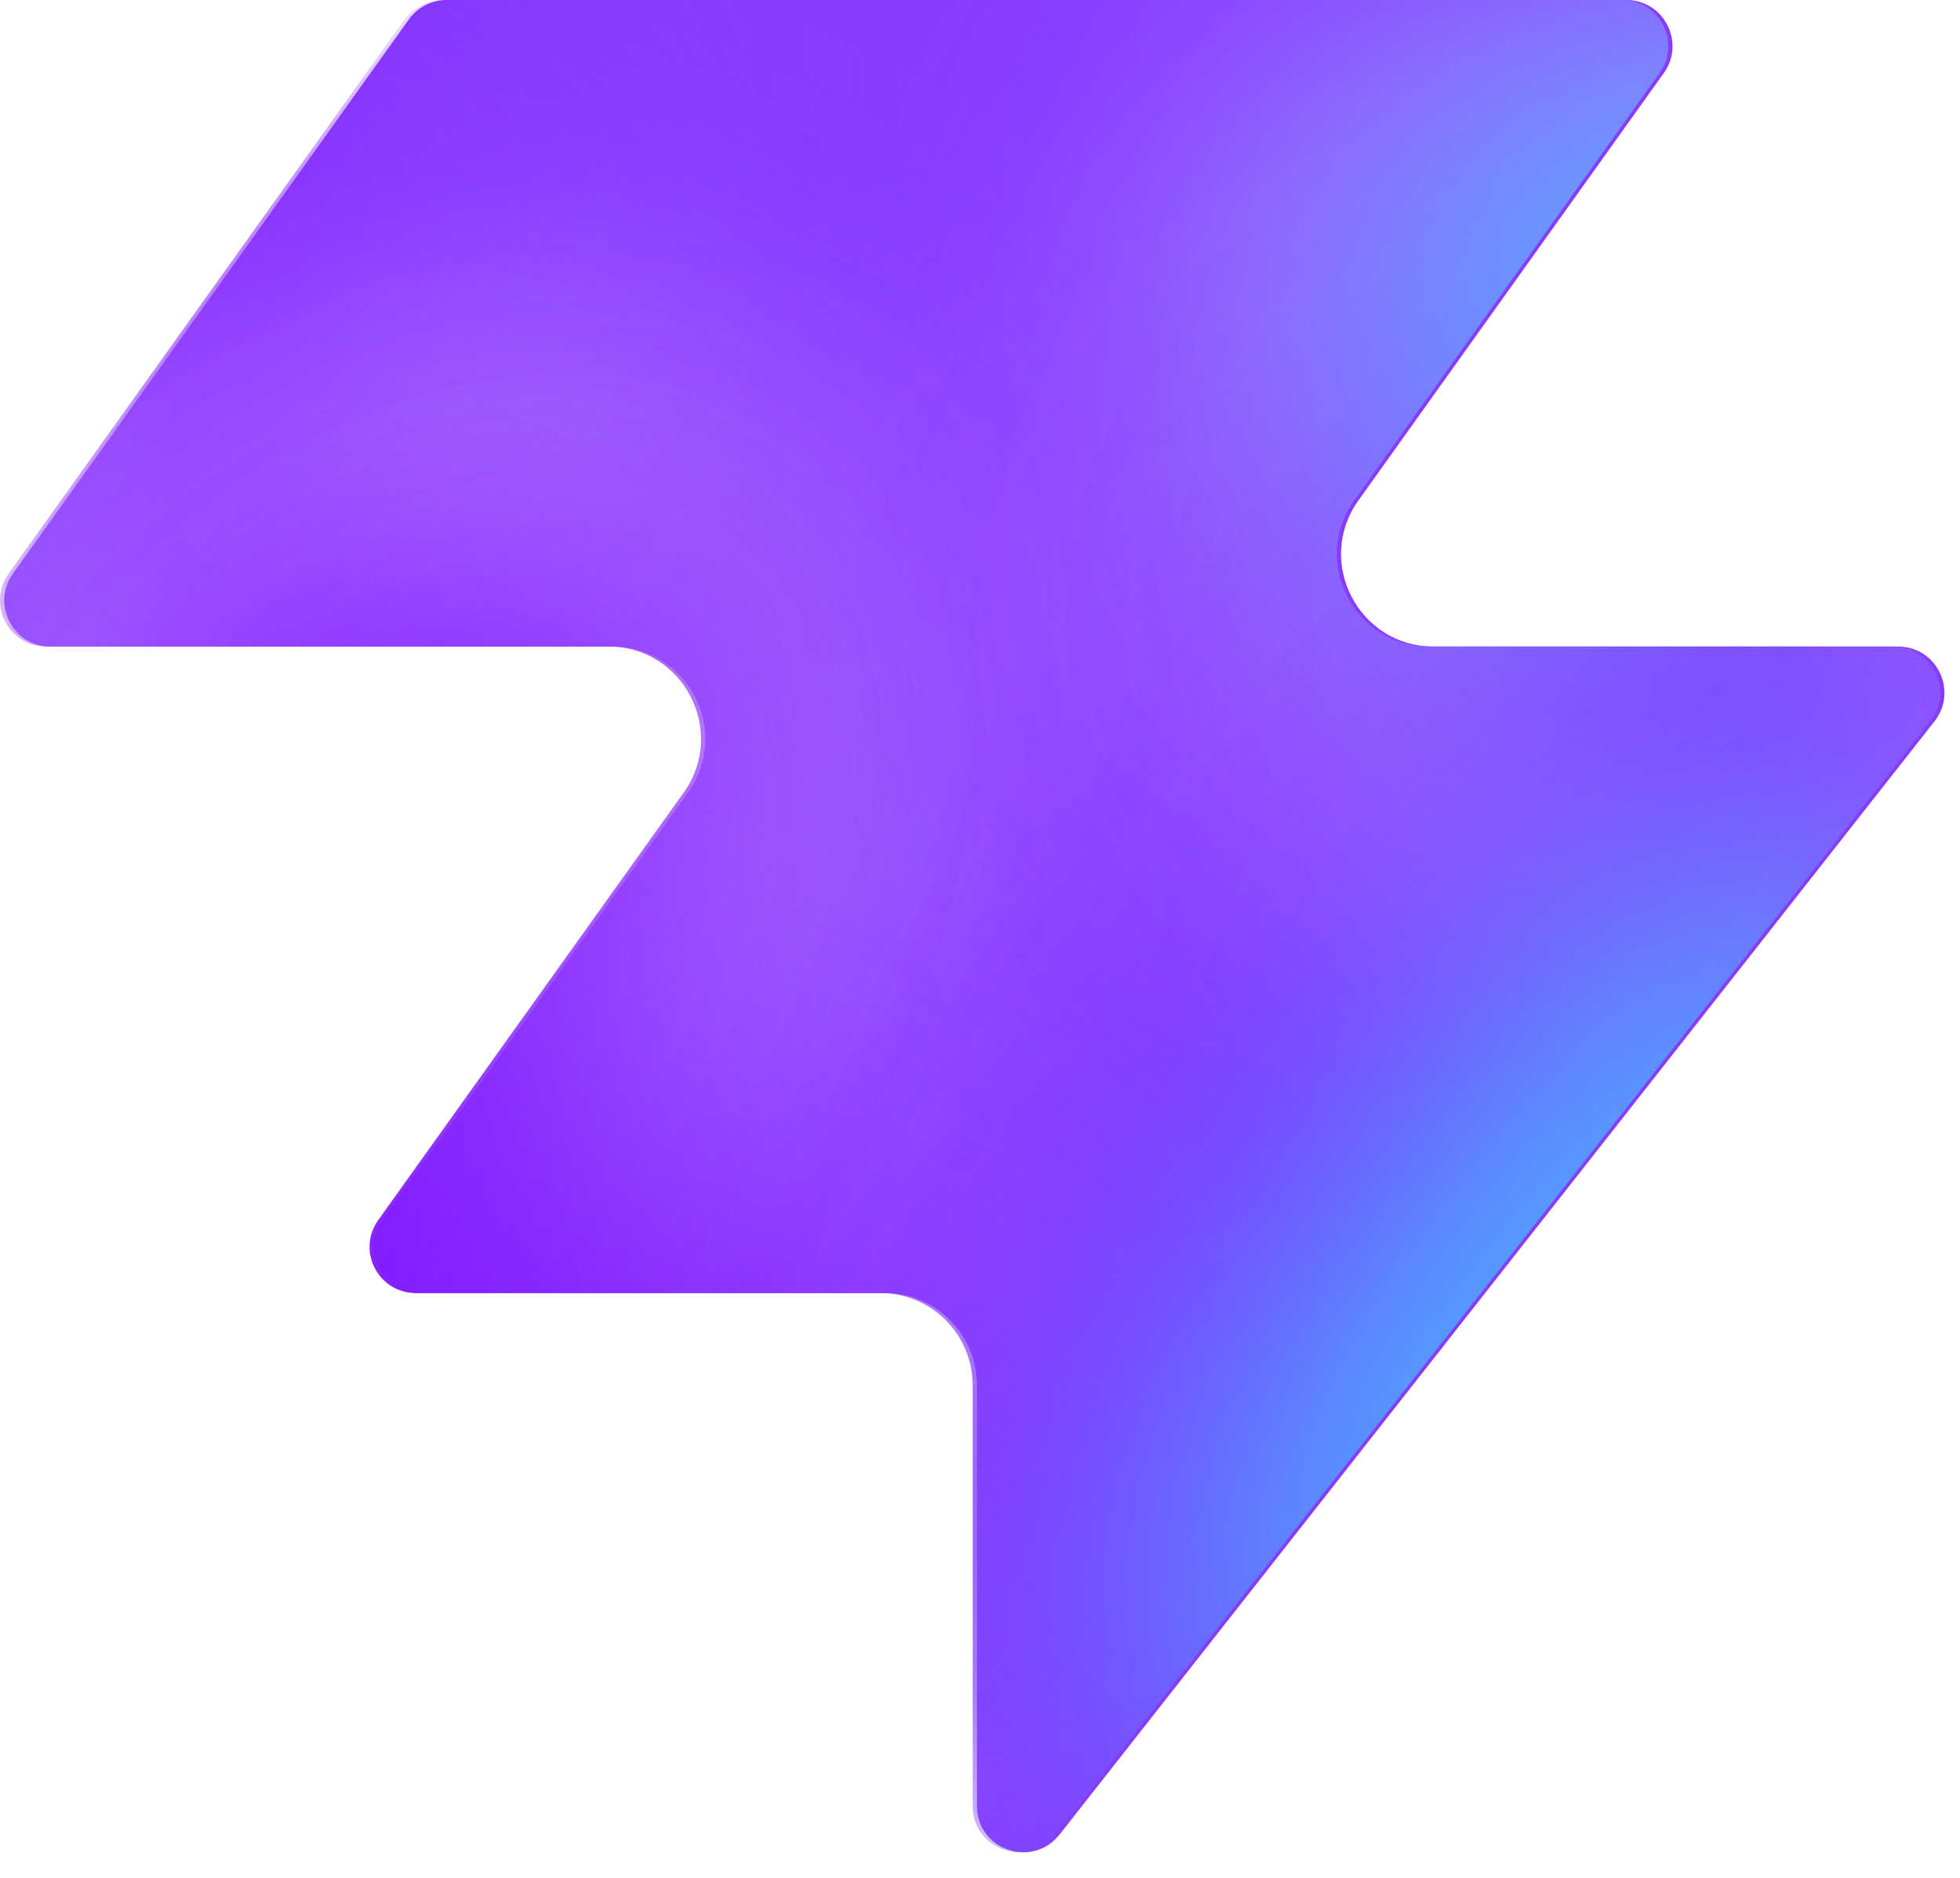
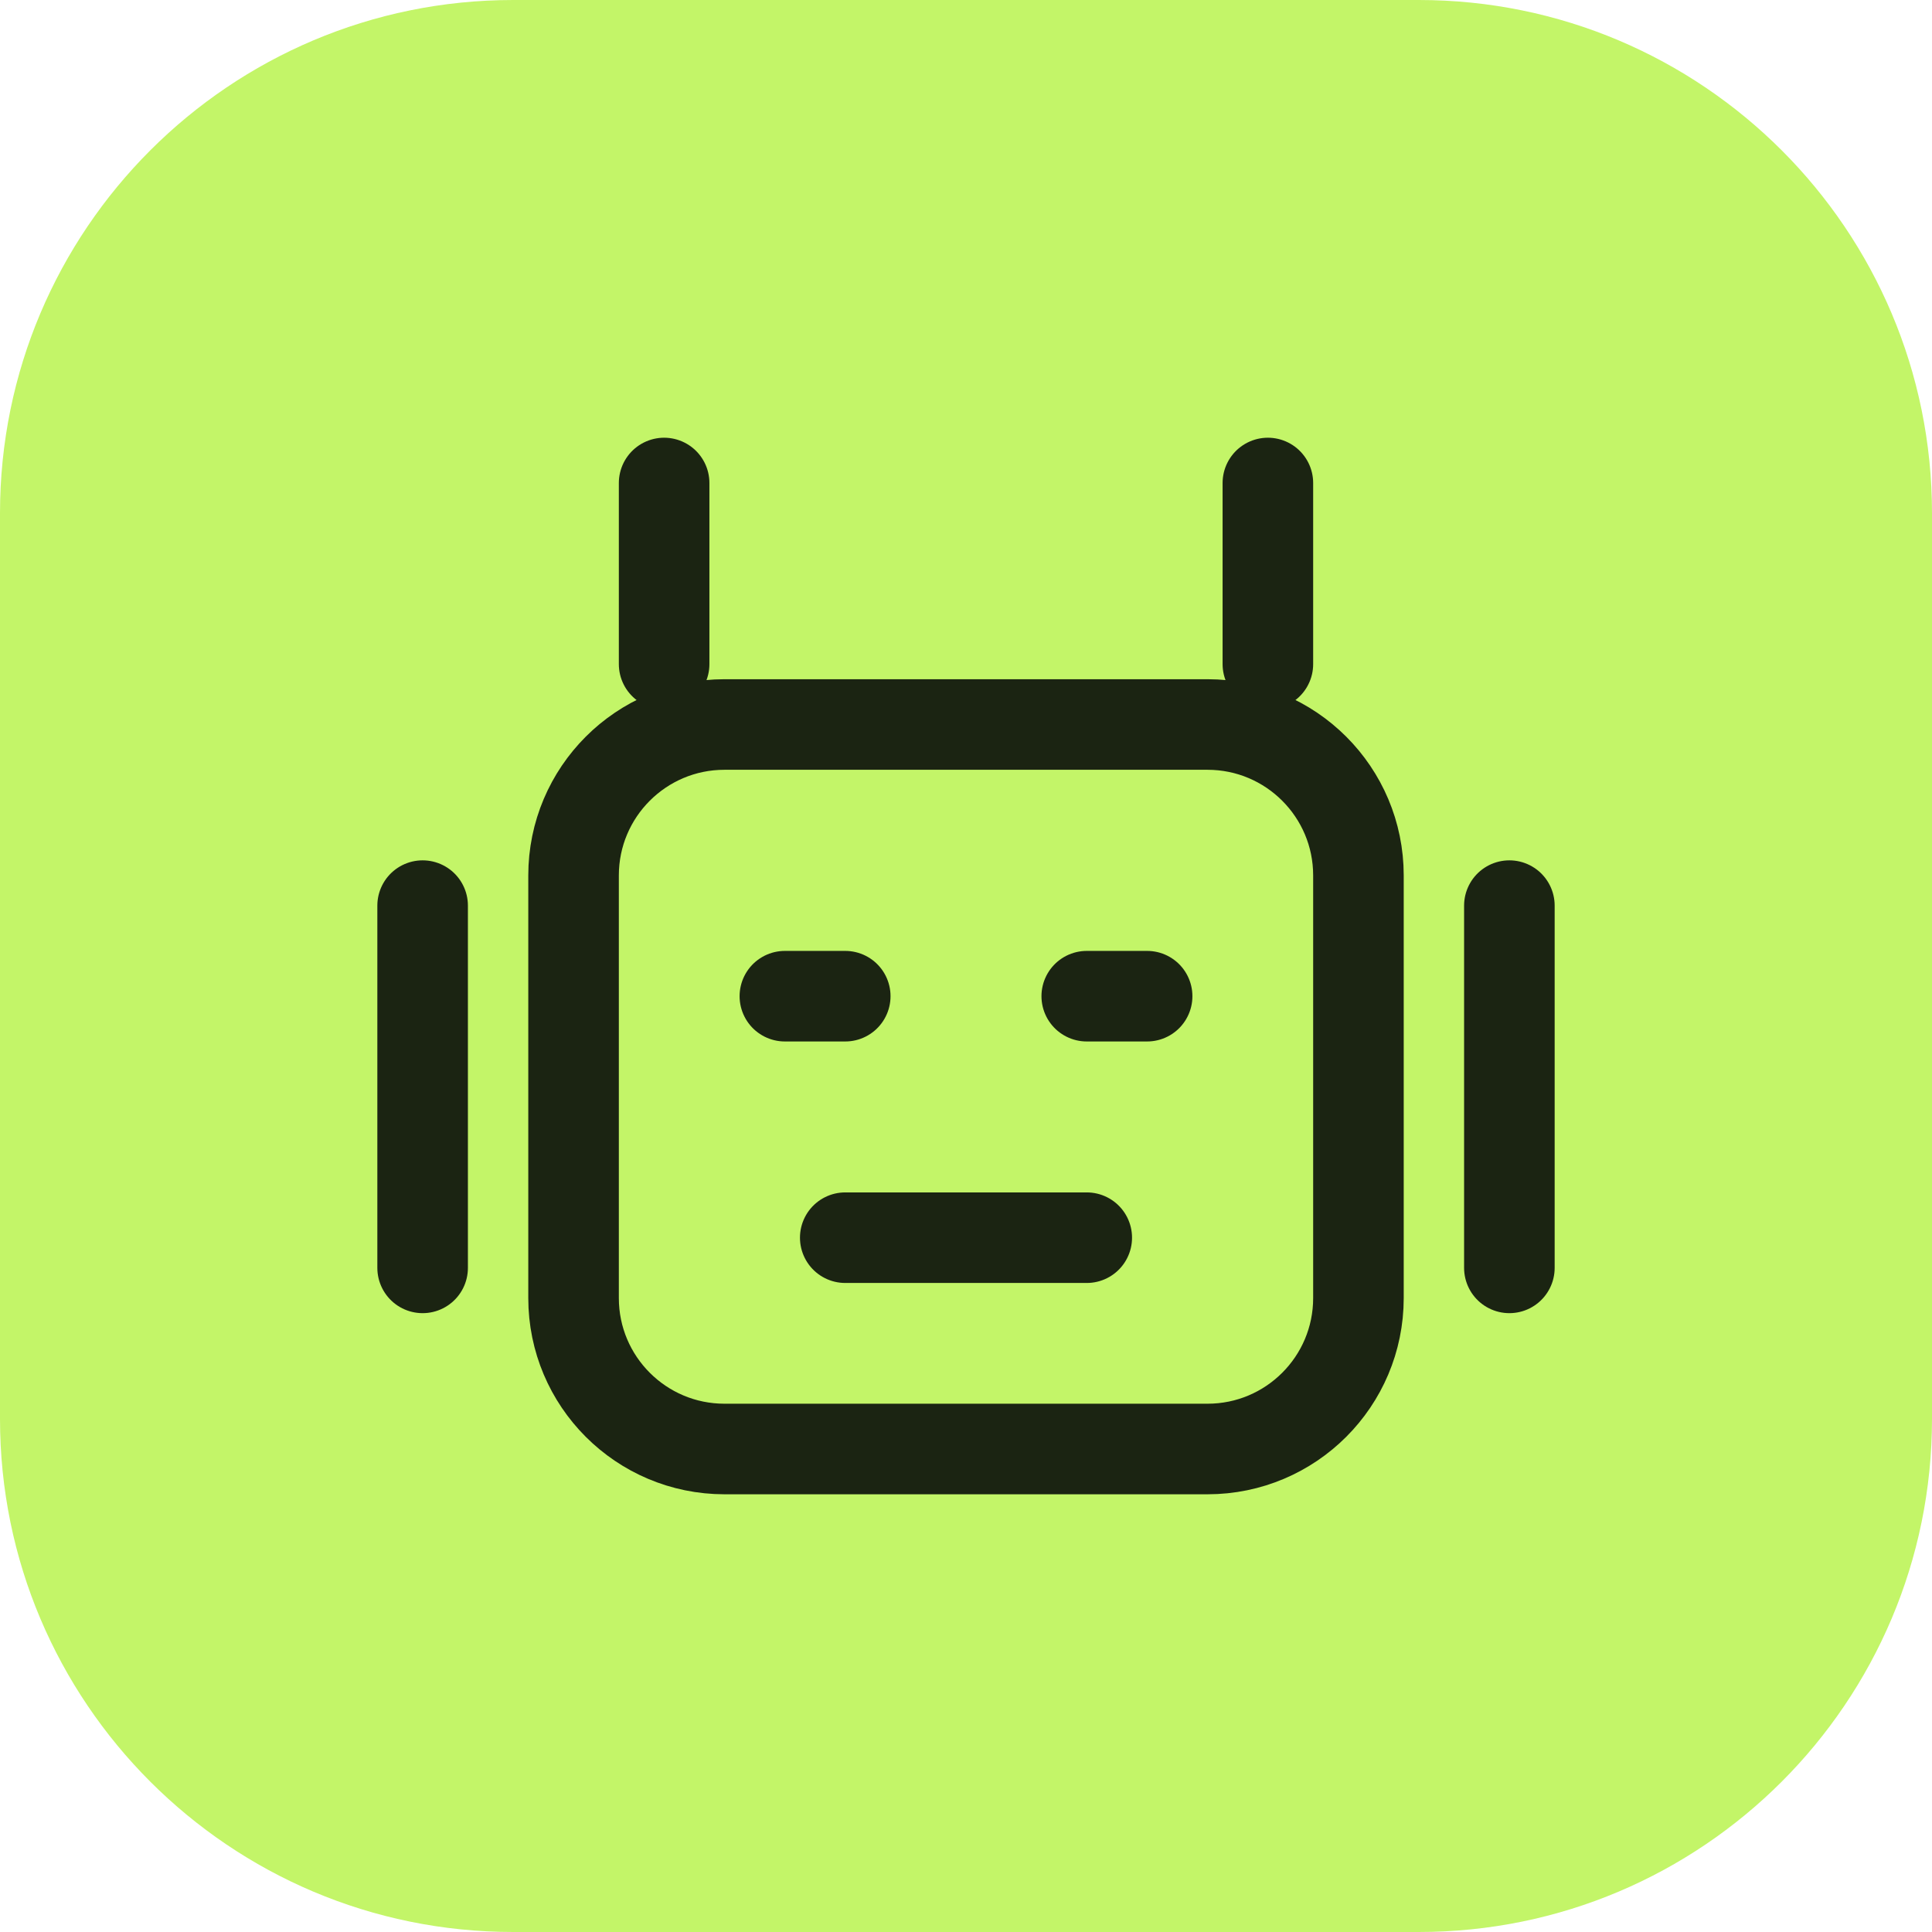
- <svg xmlns="http://www.w3.org/2000/svg" width="48" height="46" fill="none" viewBox="0 0 48 46">
-   <path fill="#863bff" d="M25.946 44.938c-.664.845-2.021.375-2.021-.698V33.937a2.26 2.26 0 0 0-2.262-2.262H10.287c-.92 0-1.456-1.04-.92-1.788l7.48-10.471c1.07-1.497 0-3.578-1.842-3.578H1.237c-.92 0-1.456-1.04-.92-1.788L10.013.474c.214-.297.556-.474.92-.474h28.894c.92 0 1.456 1.04.92 1.788l-7.48 10.471c-1.07 1.498 0 3.579 1.842 3.579h11.377c.943 0 1.473 1.088.89 1.83L25.947 44.94z" style="fill:#863bff;fill:color(display-p3 .525 .23 1);fill-opacity:1" />
-   <mask id="a" width="48" height="46" x="0" y="0" maskUnits="userSpaceOnUse" style="mask-type:alpha">
-     <path fill="#000" d="M25.842 44.938c-.664.844-2.021.375-2.021-.698V33.937a2.26 2.26 0 0 0-2.262-2.262H10.183c-.92 0-1.456-1.04-.92-1.788l7.48-10.471c1.07-1.498 0-3.579-1.842-3.579H1.133c-.92 0-1.456-1.04-.92-1.787L9.91.473c.214-.297.556-.474.92-.474h28.894c.92 0 1.456 1.04.92 1.788l-7.48 10.471c-1.07 1.498 0 3.578 1.842 3.578h11.377c.943 0 1.473 1.088.89 1.832L25.843 44.94z" style="fill:#000;fill-opacity:1" />
-   </mask>
-   <g mask="url(#a)">
-     <g filter="url(#b)">
-       <ellipse cx="5.508" cy="14.704" fill="#ede6ff" rx="5.508" ry="14.704" style="fill:#ede6ff;fill:color(display-p3 .927 .903 1);fill-opacity:1" transform="matrix(.00324 1 1 -.00324 -4.47 31.516)" />
-     </g>
-     <g filter="url(#c)">
-       <ellipse cx="10.399" cy="29.851" fill="#ede6ff" rx="10.399" ry="29.851" style="fill:#ede6ff;fill:color(display-p3 .927 .903 1);fill-opacity:1" transform="matrix(.00324 1 1 -.00324 -39.328 7.883)" />
-     </g>
-     <g filter="url(#d)">
-       <ellipse cx="5.508" cy="30.487" fill="#7e14ff" rx="5.508" ry="30.487" style="fill:#7e14ff;fill:color(display-p3 .492 .077 1);fill-opacity:1" transform="rotate(89.814 -25.913 -14.639)scale(1 -1)" />
-     </g>
-     <g filter="url(#e)">
-       <ellipse cx="5.508" cy="30.599" fill="#7e14ff" rx="5.508" ry="30.599" style="fill:#7e14ff;fill:color(display-p3 .492 .077 1);fill-opacity:1" transform="rotate(89.814 -32.644 -3.334)scale(1 -1)" />
-     </g>
-     <g filter="url(#f)">
-       <ellipse cx="5.508" cy="30.599" fill="#7e14ff" rx="5.508" ry="30.599" style="fill:#7e14ff;fill:color(display-p3 .492 .077 1);fill-opacity:1" transform="matrix(.00324 1 1 -.00324 -34.34 30.47)" />
-     </g>
-     <g filter="url(#g)">
-       <ellipse cx="14.072" cy="22.078" fill="#ede6ff" rx="14.072" ry="22.078" style="fill:#ede6ff;fill:color(display-p3 .927 .903 1);fill-opacity:1" transform="rotate(93.35 24.506 48.493)scale(-1 1)" />
-     </g>
-     <g filter="url(#h)">
-       <ellipse cx="3.47" cy="21.501" fill="#7e14ff" rx="3.47" ry="21.501" style="fill:#7e14ff;fill:color(display-p3 .492 .077 1);fill-opacity:1" transform="rotate(89.009 28.708 47.59)scale(-1 1)" />
-     </g>
-     <g filter="url(#i)">
-       <ellipse cx="3.47" cy="21.501" fill="#7e14ff" rx="3.47" ry="21.501" style="fill:#7e14ff;fill:color(display-p3 .492 .077 1);fill-opacity:1" transform="rotate(89.009 28.708 47.59)scale(-1 1)" />
-     </g>
-     <g filter="url(#j)">
-       <ellipse cx=".387" cy="8.972" fill="#7e14ff" rx="4.407" ry="29.108" style="fill:#7e14ff;fill:color(display-p3 .492 .077 1);fill-opacity:1" transform="rotate(39.51 .387 8.972)" />
-     </g>
-     <g filter="url(#k)">
-       <ellipse cx="47.523" cy="-6.092" fill="#7e14ff" rx="4.407" ry="29.108" style="fill:#7e14ff;fill:color(display-p3 .492 .077 1);fill-opacity:1" transform="rotate(37.892 47.523 -6.092)" />
-     </g>
-     <g filter="url(#l)">
-       <ellipse cx="41.412" cy="6.333" fill="#47bfff" rx="5.971" ry="9.665" style="fill:#47bfff;fill:color(display-p3 .28 .748 1);fill-opacity:1" transform="rotate(37.892 41.412 6.333)" />
-     </g>
-     <g filter="url(#m)">
-       <ellipse cx="-1.879" cy="38.332" fill="#7e14ff" rx="4.407" ry="29.108" style="fill:#7e14ff;fill:color(display-p3 .492 .077 1);fill-opacity:1" transform="rotate(37.892 -1.88 38.332)" />
-     </g>
-     <g filter="url(#n)">
-       <ellipse cx="-1.879" cy="38.332" fill="#7e14ff" rx="4.407" ry="29.108" style="fill:#7e14ff;fill:color(display-p3 .492 .077 1);fill-opacity:1" transform="rotate(37.892 -1.88 38.332)" />
-     </g>
-     <g filter="url(#o)">
-       <ellipse cx="35.651" cy="29.907" fill="#7e14ff" rx="4.407" ry="29.108" style="fill:#7e14ff;fill:color(display-p3 .492 .077 1);fill-opacity:1" transform="rotate(37.892 35.651 29.907)" />
-     </g>
-     <g filter="url(#p)">
-       <ellipse cx="38.418" cy="32.4" fill="#47bfff" rx="5.971" ry="15.297" style="fill:#47bfff;fill:color(display-p3 .28 .748 1);fill-opacity:1" transform="rotate(37.892 38.418 32.4)" />
-     </g>
+ <svg xmlns="http://www.w3.org/2000/svg" viewBox="0 0 64 64">
+   <rect width="64" height="64" rx="17" fill="#c3f568" />
+   <g stroke="#1b2412" stroke-width="3" fill="none" stroke-linecap="round">
+     <path d="M22 22v-6m20 6v-6M14 30v12m36-12v12" />
+     <rect x="19" y="24" width="26" height="24" rx="5" />
+     <path d="M26 33h2m8 0h2m-10 8h8" />
  </g>
-   <defs>
-     <filter id="b" width="60.045" height="41.654" x="-19.77" y="16.149" color-interpolation-filters="sRGB" filterUnits="userSpaceOnUse">
-       <feFlood flood-opacity="0" result="BackgroundImageFix" />
-       <feBlend in="SourceGraphic" in2="BackgroundImageFix" result="shape" />
-       <feGaussianBlur result="effect1_foregroundBlur_2002_17158" stdDeviation="7.659" />
-     </filter>
-     <filter id="c" width="90.34" height="51.437" x="-54.613" y="-7.533" color-interpolation-filters="sRGB" filterUnits="userSpaceOnUse">
-       <feFlood flood-opacity="0" result="BackgroundImageFix" />
-       <feBlend in="SourceGraphic" in2="BackgroundImageFix" result="shape" />
-       <feGaussianBlur result="effect1_foregroundBlur_2002_17158" stdDeviation="7.659" />
-     </filter>
-     <filter id="d" width="79.355" height="29.4" x="-49.64" y="2.03" color-interpolation-filters="sRGB" filterUnits="userSpaceOnUse">
-       <feFlood flood-opacity="0" result="BackgroundImageFix" />
-       <feBlend in="SourceGraphic" in2="BackgroundImageFix" result="shape" />
-       <feGaussianBlur result="effect1_foregroundBlur_2002_17158" stdDeviation="4.596" />
-     </filter>
-     <filter id="e" width="79.579" height="29.4" x="-45.045" y="20.029" color-interpolation-filters="sRGB" filterUnits="userSpaceOnUse">
-       <feFlood flood-opacity="0" result="BackgroundImageFix" />
-       <feBlend in="SourceGraphic" in2="BackgroundImageFix" result="shape" />
-       <feGaussianBlur result="effect1_foregroundBlur_2002_17158" stdDeviation="4.596" />
-     </filter>
-     <filter id="f" width="79.579" height="29.4" x="-43.513" y="21.178" color-interpolation-filters="sRGB" filterUnits="userSpaceOnUse">
-       <feFlood flood-opacity="0" result="BackgroundImageFix" />
-       <feBlend in="SourceGraphic" in2="BackgroundImageFix" result="shape" />
-       <feGaussianBlur result="effect1_foregroundBlur_2002_17158" stdDeviation="4.596" />
-     </filter>
-     <filter id="g" width="74.749" height="58.852" x="15.756" y="-17.901" color-interpolation-filters="sRGB" filterUnits="userSpaceOnUse">
-       <feFlood flood-opacity="0" result="BackgroundImageFix" />
-       <feBlend in="SourceGraphic" in2="BackgroundImageFix" result="shape" />
-       <feGaussianBlur result="effect1_foregroundBlur_2002_17158" stdDeviation="7.659" />
-     </filter>
-     <filter id="h" width="61.377" height="25.362" x="23.548" y="2.284" color-interpolation-filters="sRGB" filterUnits="userSpaceOnUse">
-       <feFlood flood-opacity="0" result="BackgroundImageFix" />
-       <feBlend in="SourceGraphic" in2="BackgroundImageFix" result="shape" />
-       <feGaussianBlur result="effect1_foregroundBlur_2002_17158" stdDeviation="4.596" />
-     </filter>
-     <filter id="i" width="61.377" height="25.362" x="23.548" y="2.284" color-interpolation-filters="sRGB" filterUnits="userSpaceOnUse">
-       <feFlood flood-opacity="0" result="BackgroundImageFix" />
-       <feBlend in="SourceGraphic" in2="BackgroundImageFix" result="shape" />
-       <feGaussianBlur result="effect1_foregroundBlur_2002_17158" stdDeviation="4.596" />
-     </filter>
-     <filter id="j" width="56.045" height="63.649" x="-27.636" y="-22.853" color-interpolation-filters="sRGB" filterUnits="userSpaceOnUse">
-       <feFlood flood-opacity="0" result="BackgroundImageFix" />
-       <feBlend in="SourceGraphic" in2="BackgroundImageFix" result="shape" />
-       <feGaussianBlur result="effect1_foregroundBlur_2002_17158" stdDeviation="4.596" />
-     </filter>
-     <filter id="k" width="54.814" height="64.646" x="20.116" y="-38.415" color-interpolation-filters="sRGB" filterUnits="userSpaceOnUse">
-       <feFlood flood-opacity="0" result="BackgroundImageFix" />
-       <feBlend in="SourceGraphic" in2="BackgroundImageFix" result="shape" />
-       <feGaussianBlur result="effect1_foregroundBlur_2002_17158" stdDeviation="4.596" />
-     </filter>
-     <filter id="l" width="33.541" height="35.313" x="24.641" y="-11.323" color-interpolation-filters="sRGB" filterUnits="userSpaceOnUse">
-       <feFlood flood-opacity="0" result="BackgroundImageFix" />
-       <feBlend in="SourceGraphic" in2="BackgroundImageFix" result="shape" />
-       <feGaussianBlur result="effect1_foregroundBlur_2002_17158" stdDeviation="4.596" />
-     </filter>
-     <filter id="m" width="54.814" height="64.646" x="-29.286" y="6.009" color-interpolation-filters="sRGB" filterUnits="userSpaceOnUse">
-       <feFlood flood-opacity="0" result="BackgroundImageFix" />
-       <feBlend in="SourceGraphic" in2="BackgroundImageFix" result="shape" />
-       <feGaussianBlur result="effect1_foregroundBlur_2002_17158" stdDeviation="4.596" />
-     </filter>
-     <filter id="n" width="54.814" height="64.646" x="-29.286" y="6.009" color-interpolation-filters="sRGB" filterUnits="userSpaceOnUse">
-       <feFlood flood-opacity="0" result="BackgroundImageFix" />
-       <feBlend in="SourceGraphic" in2="BackgroundImageFix" result="shape" />
-       <feGaussianBlur result="effect1_foregroundBlur_2002_17158" stdDeviation="4.596" />
-     </filter>
-     <filter id="o" width="54.814" height="64.646" x="8.244" y="-2.416" color-interpolation-filters="sRGB" filterUnits="userSpaceOnUse">
-       <feFlood flood-opacity="0" result="BackgroundImageFix" />
-       <feBlend in="SourceGraphic" in2="BackgroundImageFix" result="shape" />
-       <feGaussianBlur result="effect1_foregroundBlur_2002_17158" stdDeviation="4.596" />
-     </filter>
-     <filter id="p" width="39.409" height="43.623" x="18.713" y="10.588" color-interpolation-filters="sRGB" filterUnits="userSpaceOnUse">
-       <feFlood flood-opacity="0" result="BackgroundImageFix" />
-       <feBlend in="SourceGraphic" in2="BackgroundImageFix" result="shape" />
-       <feGaussianBlur result="effect1_foregroundBlur_2002_17158" stdDeviation="4.596" />
-     </filter>
-   </defs>
</svg>
